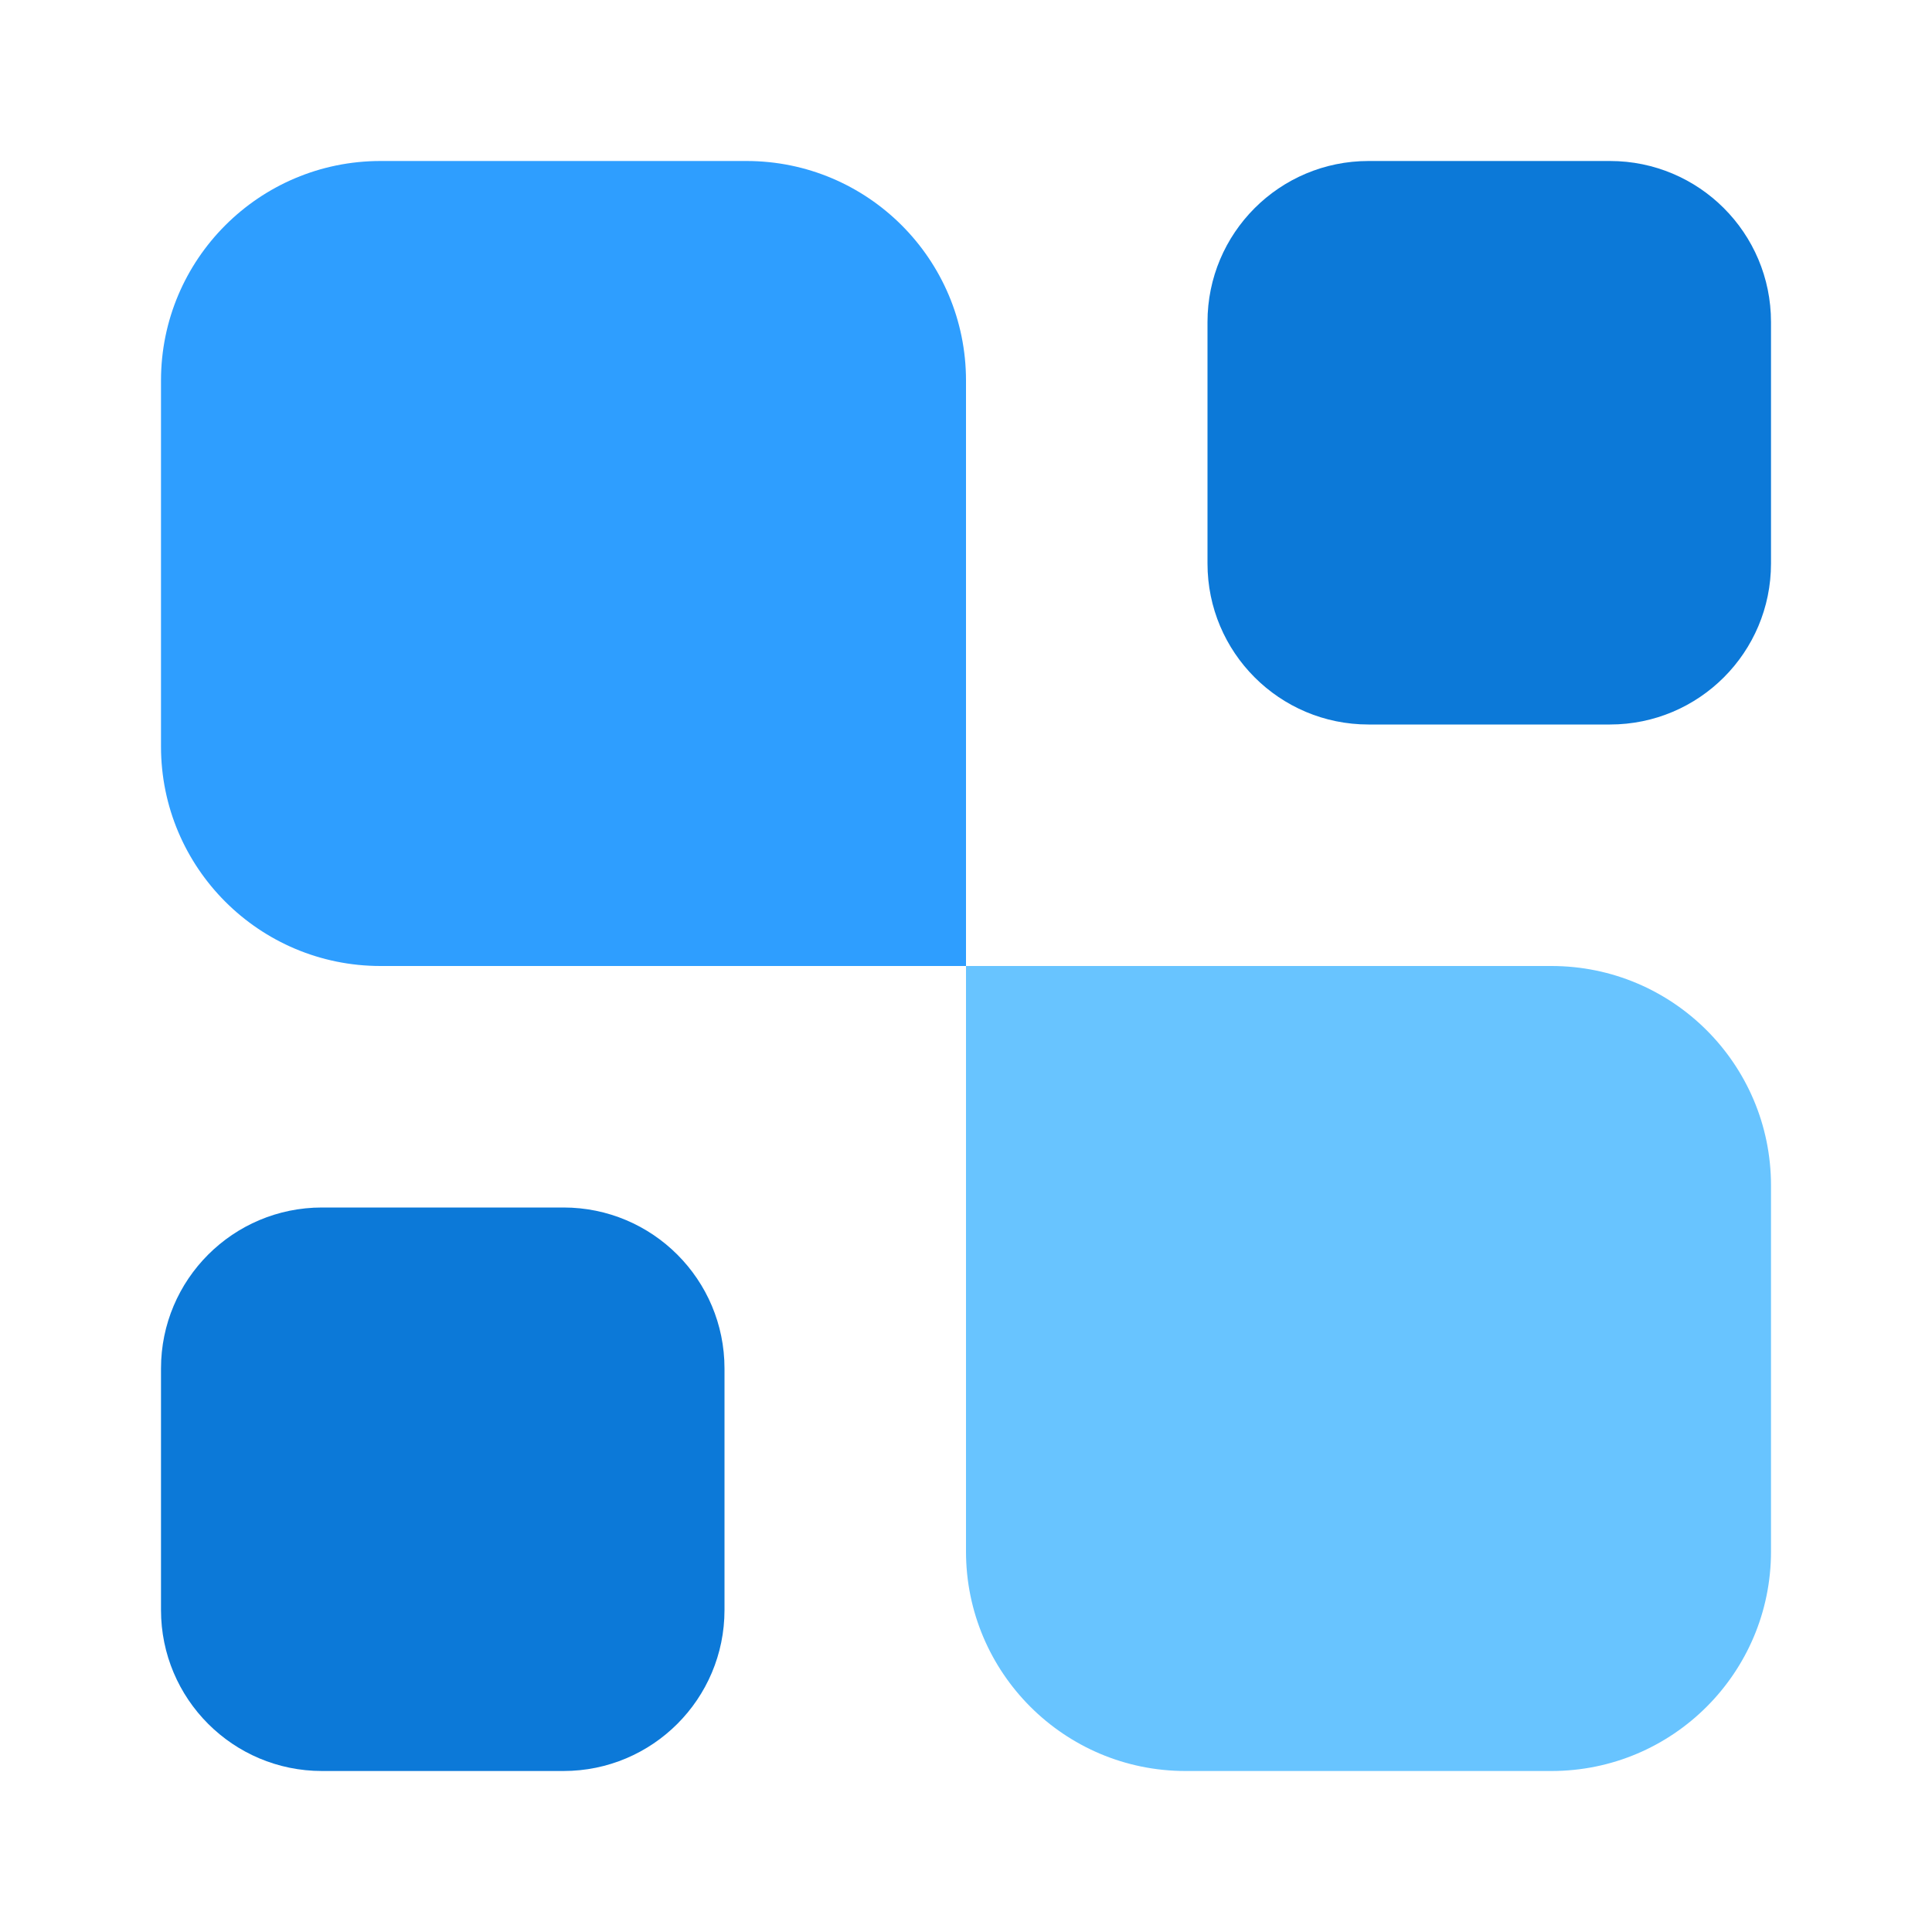
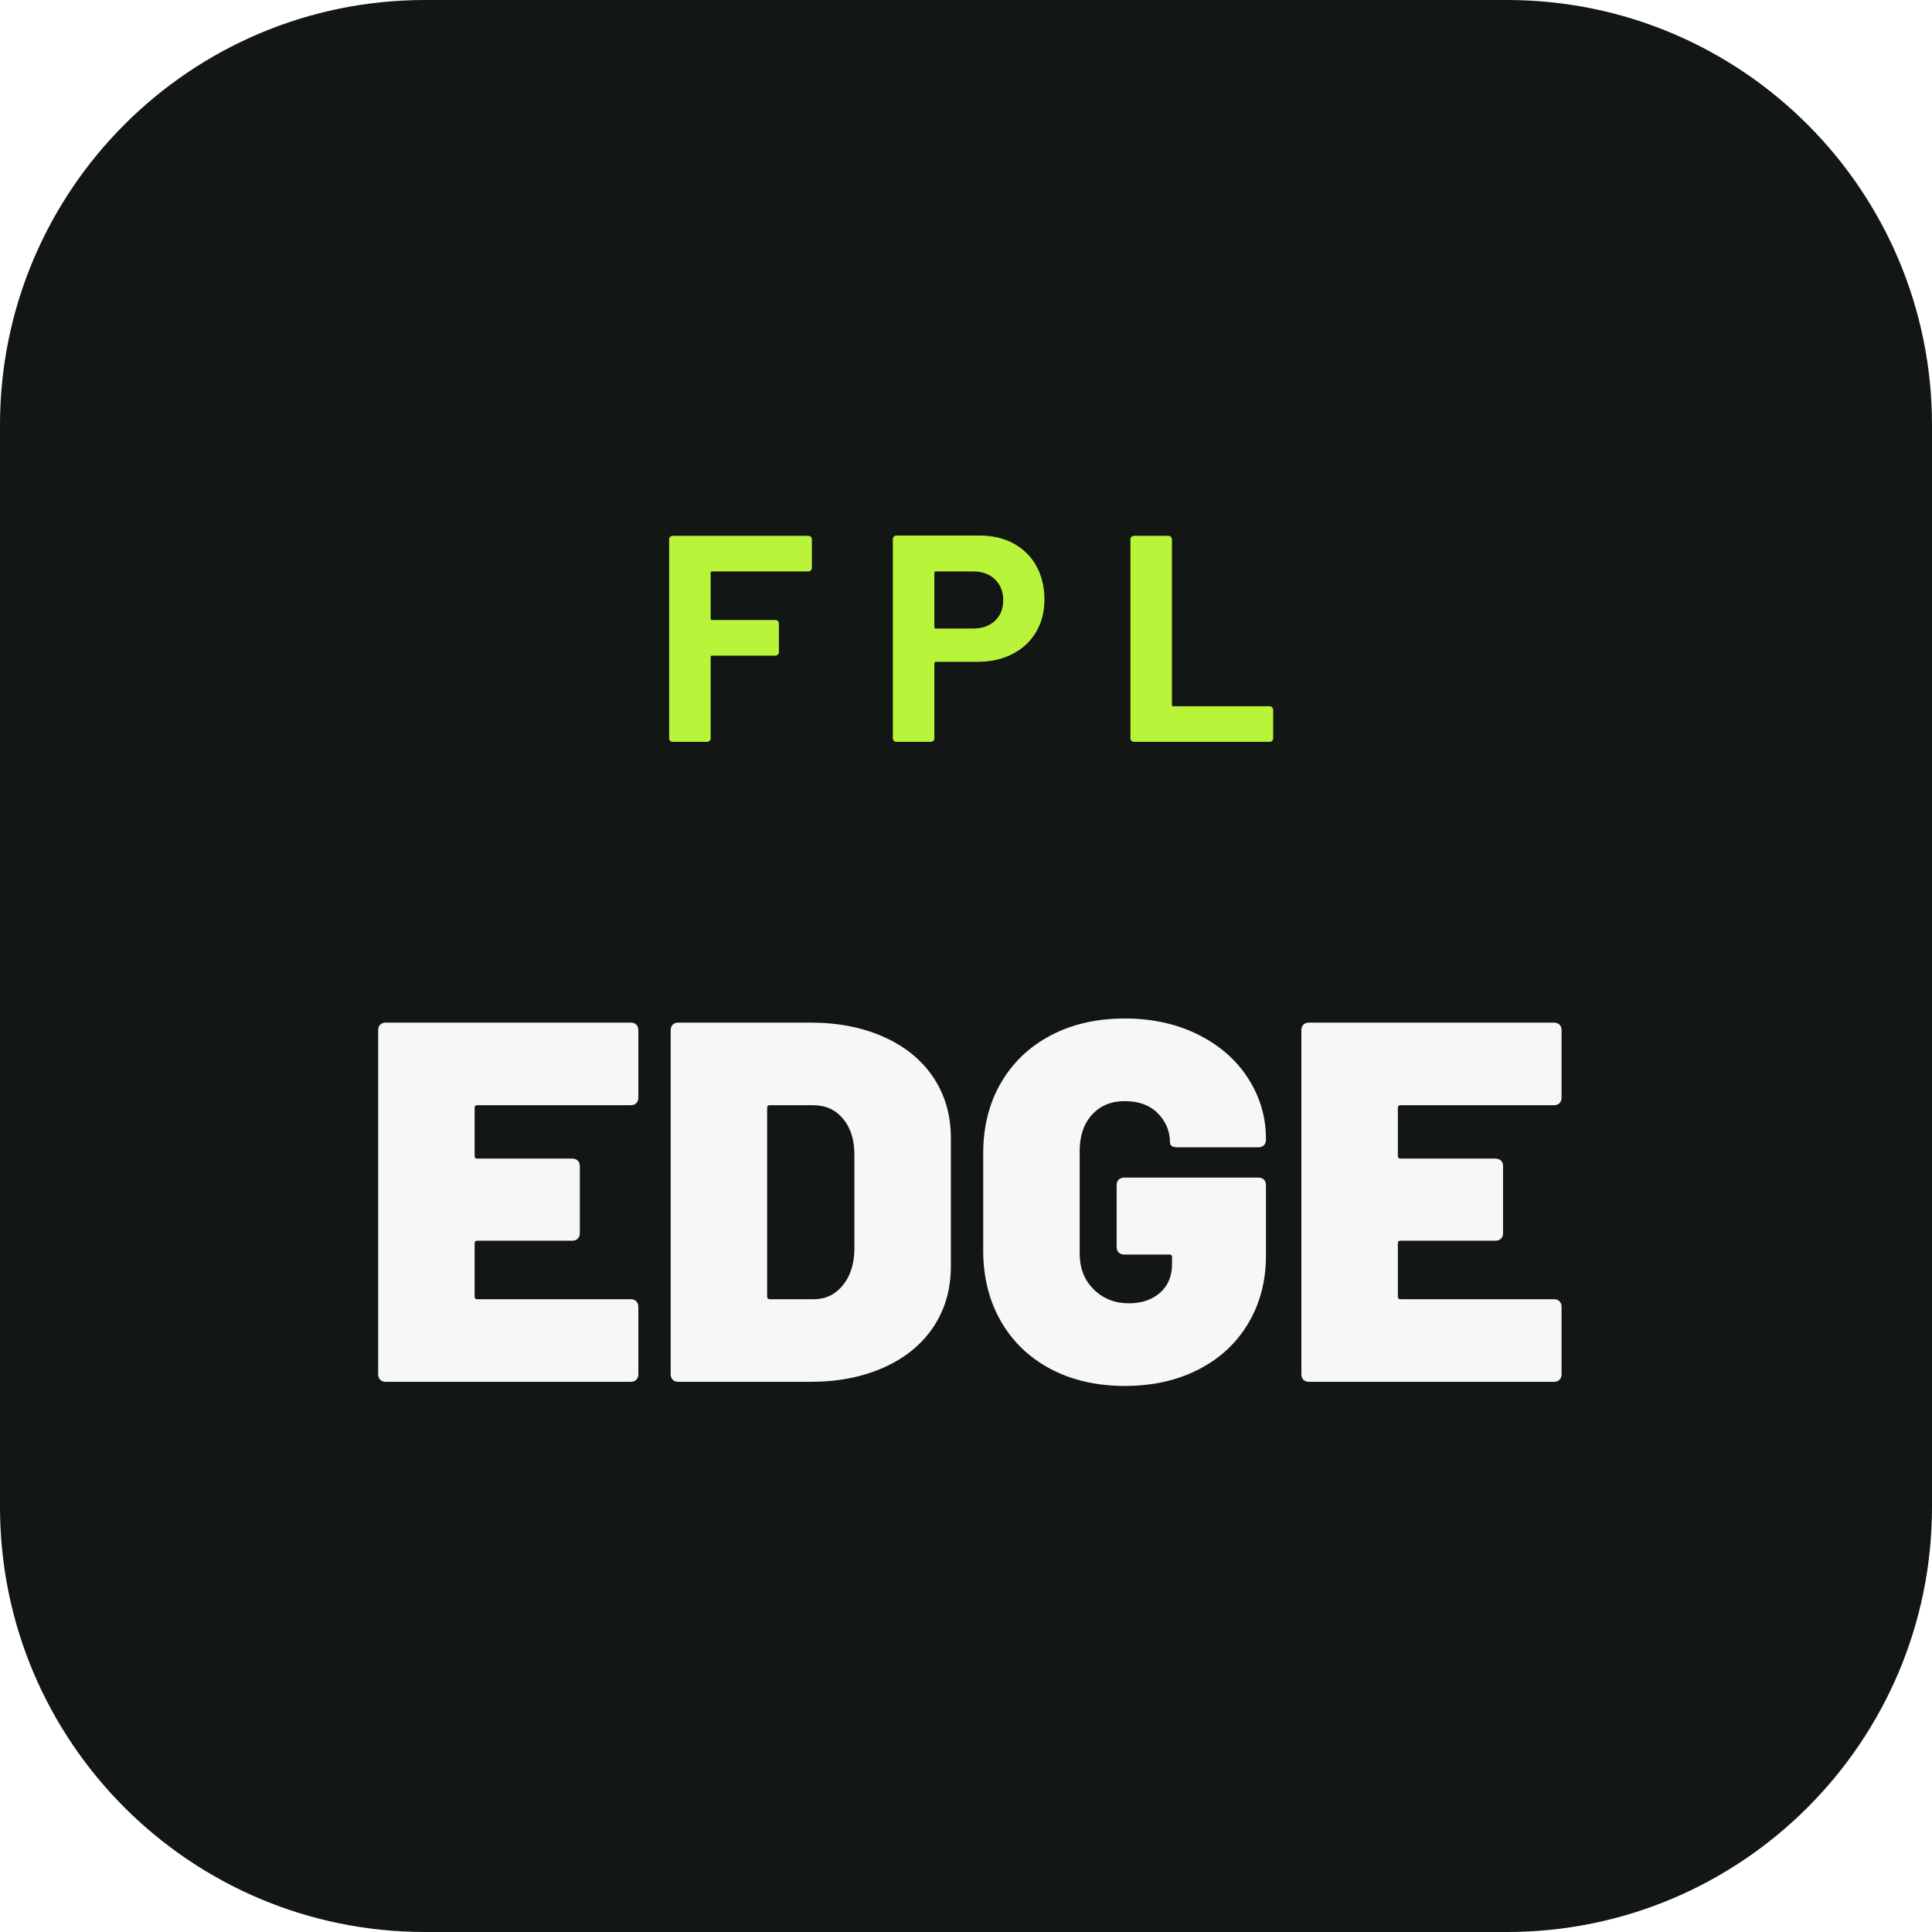
- <svg xmlns="http://www.w3.org/2000/svg" width="24" height="24" viewBox="0 0 24 24" fill="none">
-   <path d="M22 19.273C22 20.779 20.779 22 19.273 22H14.727C13.221 22 12 20.779 12 19.273V12H19.273C20.779 12 22 13.221 22 14.727V19.273Z" fill="#68C4FF" />
-   <path d="M20 2C21.105 2 22 2.895 22 4V7C22 8.105 21.105 9 20 9H17C15.895 9 15 8.105 15 7V4C15 2.895 15.895 2 17 2H20Z" fill="#0C79D8" />
-   <path d="M7 15C8.105 15 9 15.895 9 17V20C9 21.105 8.105 22 7 22H4C2.895 22 2 21.105 2 20V17C2 15.895 2.895 15 4 15H7Z" fill="#0C79D8" />
-   <path d="M12 12H4.727C3.221 12 2 10.779 2 9.273V4.727C2 3.221 3.221 2 4.727 2H9.273C10.779 2 12 3.221 12 4.727V12Z" fill="#2E9EFF" />
+ <svg xmlns="http://www.w3.org/2000/svg" viewBox="0 0 512 512" width="512" height="512" role="img" aria-label="FPL Edge">
+   <rect width="512" height="512" rx="112.64" fill="#121614" />
+   <path fill="#b9f43b" transform="translate(172.57 196.60)" d="M41.652 -45.162H16.146Q15.756 -45.162 15.756 -44.772V-32.682Q15.756 -32.292 16.146 -32.292H32.916Q33.306 -32.292 33.579 -32.019Q33.852 -31.746 33.852 -31.356V-23.79Q33.852 -23.4 33.579 -23.127Q33.306 -22.854 32.916 -22.854H16.146Q15.756 -22.854 15.756 -22.464V-0.936Q15.756 -0.546 15.483 -0.273Q15.21 0.0 14.82 0.0H5.694Q5.304 0.0 5.031 -0.273Q4.758 -0.546 4.758 -0.936V-53.664Q4.758 -54.054 5.031 -54.327Q5.304 -54.6 5.694 -54.6H41.652Q42.042 -54.6 42.315 -54.327Q42.588 -54.054 42.588 -53.664V-46.098Q42.588 -45.708 42.315 -45.435Q42.042 -45.162 41.652 -45.162ZM104.218 -37.752Q104.218 -32.838 101.995 -29.094Q99.772 -25.35 95.755 -23.283Q91.738 -21.216 86.512 -21.216H75.436Q75.046 -21.216 75.046 -20.826V-0.936Q75.046 -0.546 74.773 -0.273Q74.5 0.0 74.11 0.0H64.984Q64.594 0.0 64.321 -0.273Q64.048 -0.546 64.048 -0.936V-53.742Q64.048 -54.132 64.321 -54.405Q64.594 -54.678 64.984 -54.678H86.98Q92.128 -54.678 96.028 -52.572Q99.928 -50.466 102.073 -46.605Q104.218 -42.744 104.218 -37.752ZM93.298 -37.518Q93.298 -40.95 91.114 -43.056Q88.93 -45.162 85.342 -45.162H75.436Q75.046 -45.162 75.046 -44.772V-30.42Q75.046 -30.03 75.436 -30.03H85.342Q88.93 -30.03 91.114 -32.097Q93.298 -34.164 93.298 -37.518ZM127.004 -0.936V-53.664Q127.004 -54.054 127.277 -54.327Q127.55 -54.6 127.94 -54.6H137.066Q137.456 -54.6 137.729 -54.327Q138.002 -54.054 138.002 -53.664V-9.828Q138.002 -9.438 138.392 -9.438H163.898Q164.288 -9.438 164.561 -9.165Q164.834 -8.892 164.834 -8.502V-0.936Q164.834 -0.546 164.561 -0.273Q164.288 0.0 163.898 0.0H127.94Q127.55 0.0 127.277 -0.273Q127.004 -0.546 127.004 -0.936Z" />
+   <path fill="#F7F7F5" transform="translate(94.91 366.20)" d="M72.216 -73.304H31.552Q30.872 -73.304 30.872 -72.624V-59.84Q30.872 -59.16 31.552 -59.16H56.712Q57.664 -59.16 58.208 -58.616Q58.752 -58.072 58.752 -57.12V-39.44Q58.752 -38.488 58.208 -37.944Q57.664 -37.4 56.712 -37.4H31.552Q30.872 -37.4 30.872 -36.72V-22.576Q30.872 -21.896 31.552 -21.896H72.216Q73.168 -21.896 73.712 -21.352Q74.256 -20.808 74.256 -19.856V-2.04Q74.256 -1.088 73.712 -0.544Q73.168 0.0 72.216 0.0H7.344Q6.392 0.0 5.848 -0.544Q5.304 -1.088 5.304 -2.04V-93.16Q5.304 -94.112 5.848 -94.656Q6.392 -95.2 7.344 -95.2H72.216Q73.168 -95.2 73.712 -94.656Q74.256 -94.112 74.256 -93.16V-75.344Q74.256 -74.392 73.712 -73.848Q73.168 -73.304 72.216 -73.304ZM82.824 -2.04V-93.16Q82.824 -94.112 83.368 -94.656Q83.912 -95.2 84.864 -95.2H119.816Q130.832 -95.2 139.332 -91.392Q147.832 -87.584 152.456 -80.648Q157.08 -73.712 157.08 -64.6V-30.6Q157.08 -21.488 152.456 -14.552Q147.832 -7.616 139.332 -3.808Q130.832 0.0 119.816 0.0H84.864Q83.912 0.0 83.368 -0.544Q82.824 -1.088 82.824 -2.04ZM109.072 -21.896H120.768Q125.392 -21.896 128.384 -25.5Q131.376 -29.104 131.512 -34.952V-60.248Q131.512 -66.096 128.52 -69.7Q125.528 -73.304 120.632 -73.304H109.072Q108.392 -73.304 108.392 -72.624V-22.576Q108.392 -21.896 109.072 -21.896ZM165.648 -34.816V-60.52Q165.648 -71.128 170.34 -79.22Q175.032 -87.312 183.532 -91.8Q192.032 -96.288 203.184 -96.288Q214.064 -96.288 222.632 -92.004Q231.2 -87.72 235.892 -80.376Q240.584 -73.032 240.584 -64.328V-64.192Q240.584 -63.24 240.04 -62.696Q239.496 -62.152 238.544 -62.152H217.192Q215.152 -62.152 215.152 -63.376Q215.152 -67.864 211.956 -71.128Q208.76 -74.392 203.184 -74.392Q197.744 -74.392 194.48 -70.788Q191.216 -67.184 191.216 -61.2V-34.0Q191.216 -28.152 194.956 -24.48Q198.696 -20.808 204.272 -20.808Q209.304 -20.808 212.5 -23.596Q215.696 -26.384 215.696 -31.28V-33.048Q215.696 -33.728 215.016 -33.728H203.048Q202.096 -33.728 201.552 -34.272Q201.008 -34.816 201.008 -35.768V-52.088Q201.008 -53.04 201.552 -53.584Q202.096 -54.128 203.048 -54.128H238.544Q239.496 -54.128 240.04 -53.584Q240.584 -53.04 240.584 -52.088V-33.456Q240.584 -23.392 235.892 -15.504Q231.2 -7.616 222.7 -3.264Q214.2 1.088 203.184 1.088Q192.032 1.088 183.532 -3.4Q175.032 -7.888 170.34 -16.048Q165.648 -24.208 165.648 -34.816ZM316.88 -73.304H276.216Q275.536 -73.304 275.536 -72.624V-59.84Q275.536 -59.16 276.216 -59.16H301.376Q302.328 -59.16 302.872 -58.616Q303.416 -58.072 303.416 -57.12V-39.44Q303.416 -38.488 302.872 -37.944Q302.328 -37.4 301.376 -37.4H276.216Q275.536 -37.4 275.536 -36.72V-22.576Q275.536 -21.896 276.216 -21.896H316.88Q317.832 -21.896 318.376 -21.352Q318.92 -20.808 318.92 -19.856V-2.04Q318.92 -1.088 318.376 -0.544Q317.832 0.0 316.88 0.0H252.008Q251.056 0.0 250.512 -0.544Q249.968 -1.088 249.968 -2.04V-93.16Q249.968 -94.112 250.512 -94.656Q251.056 -95.2 252.008 -95.2H316.88Q317.832 -95.2 318.376 -94.656Q318.92 -94.112 318.92 -93.16V-75.344Q318.92 -74.392 318.376 -73.848Q317.832 -73.304 316.88 -73.304Z" />
</svg>
